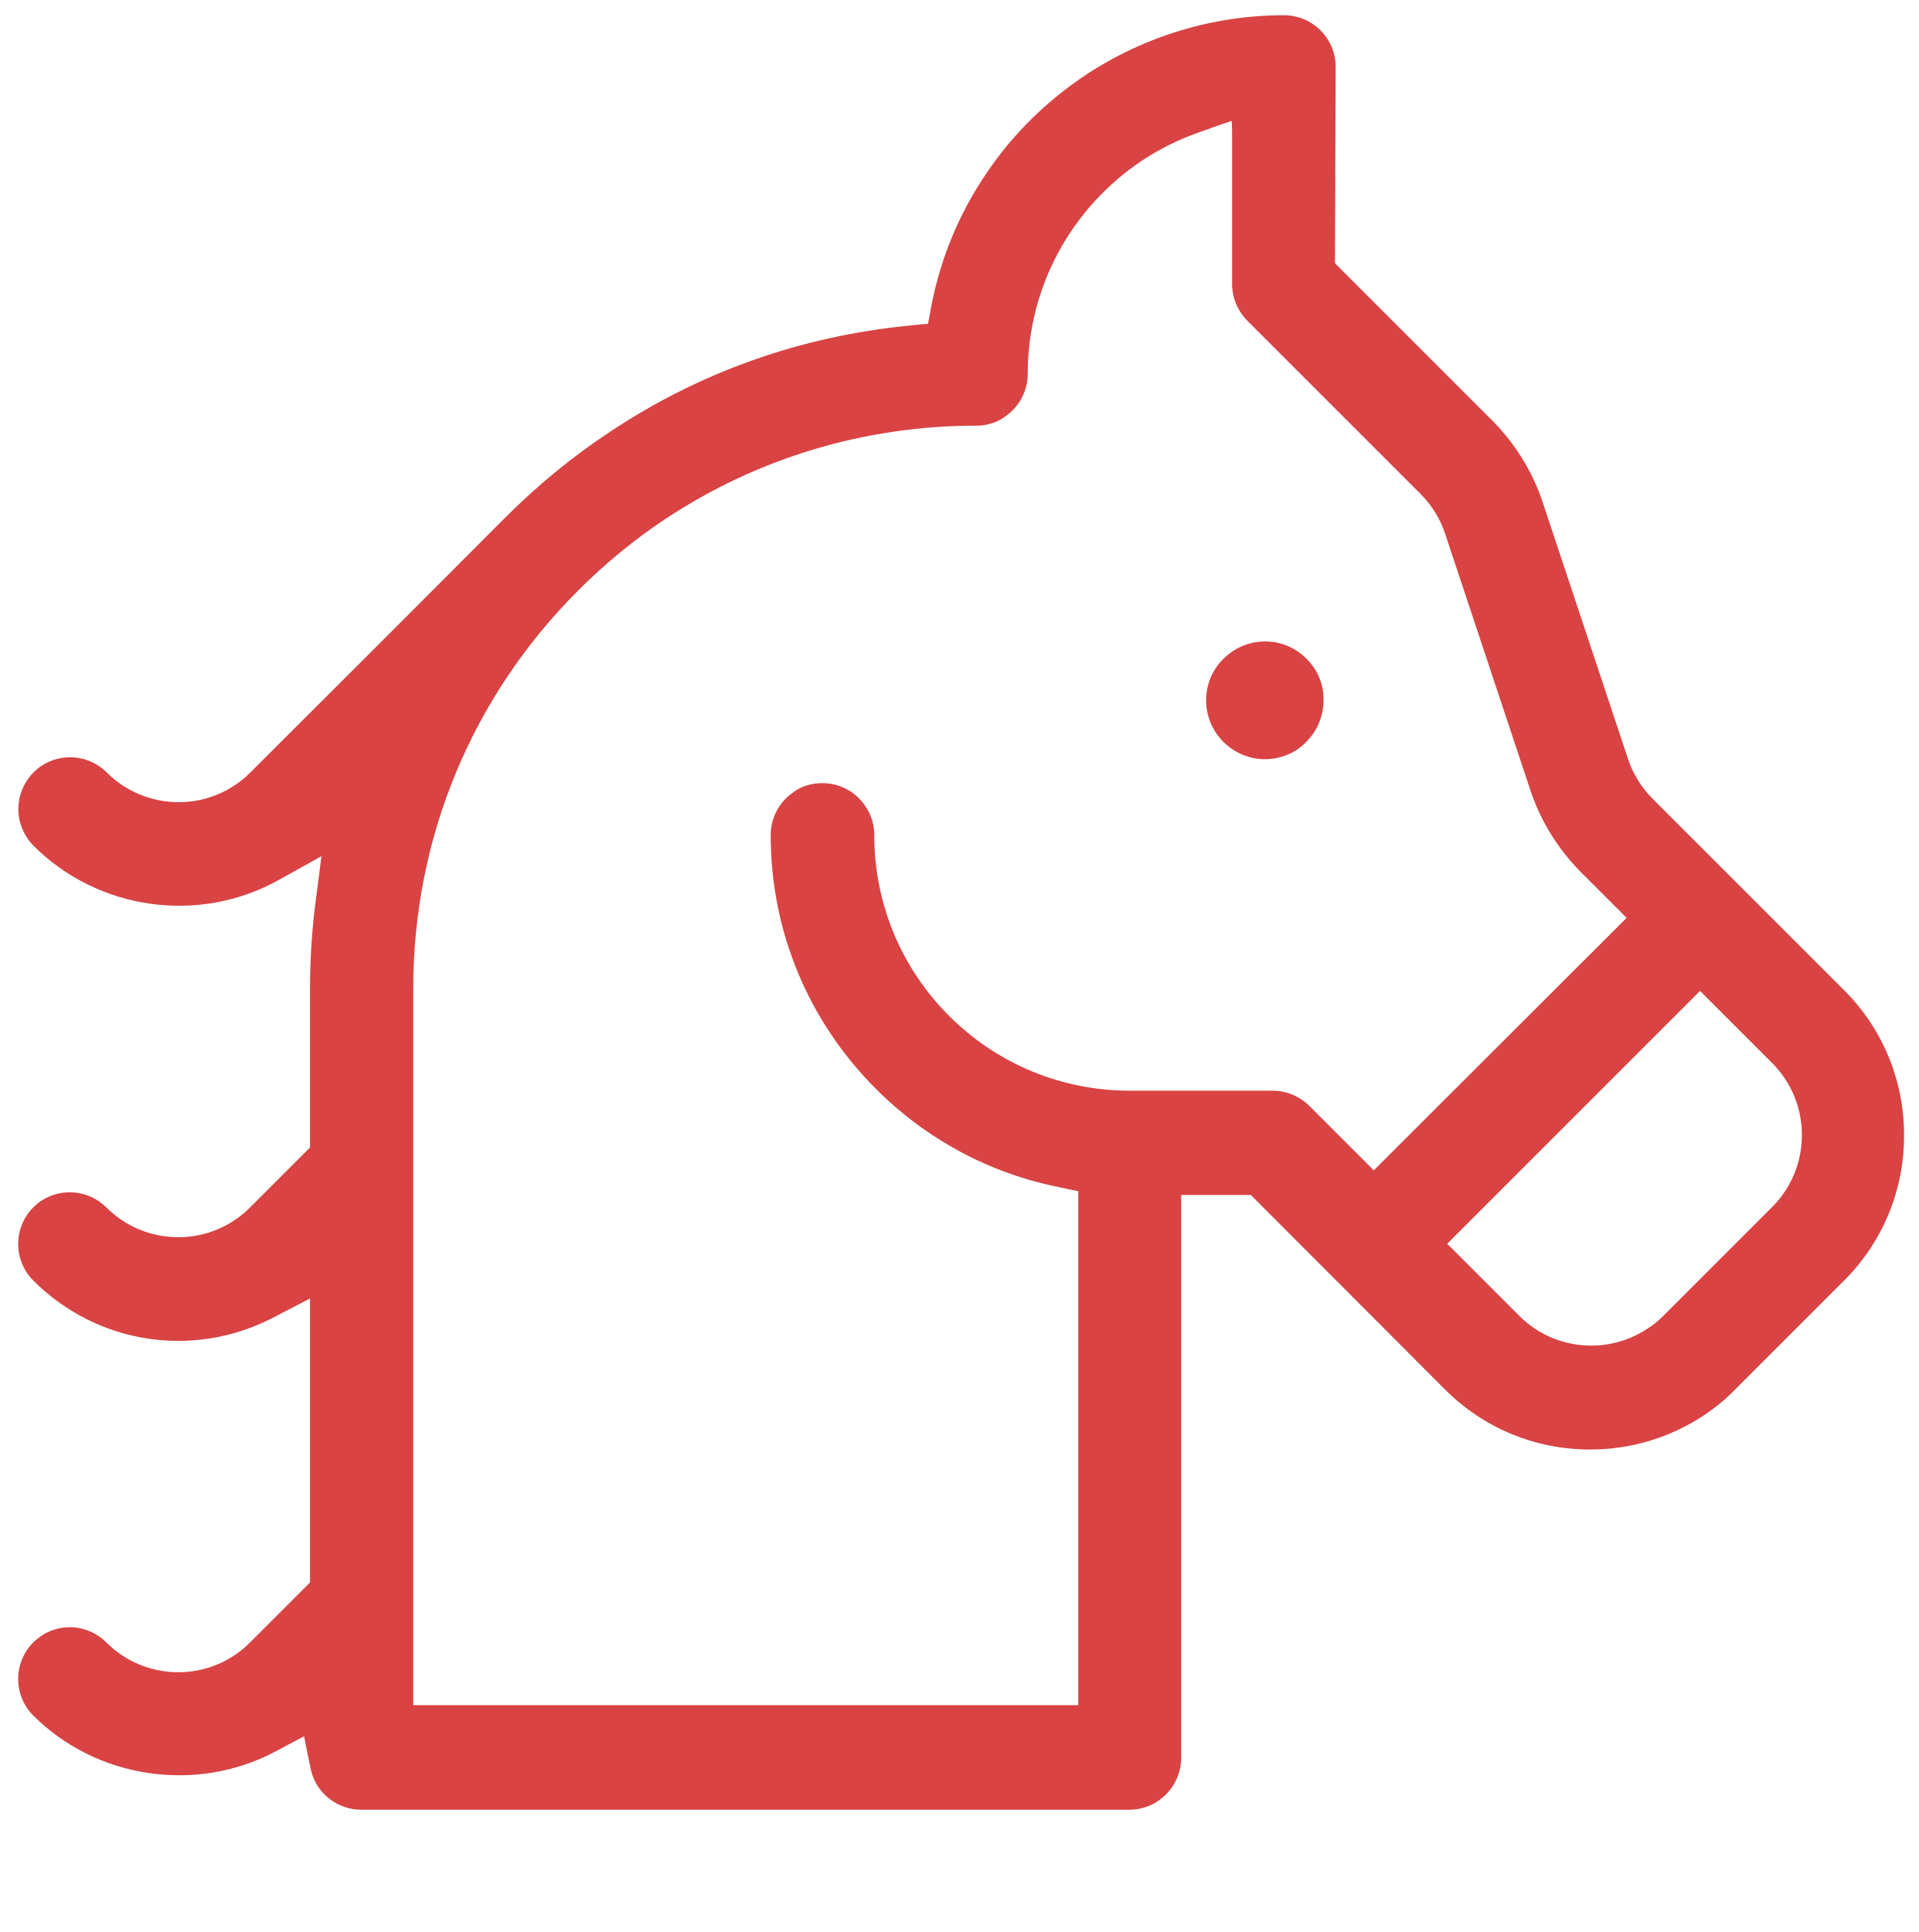
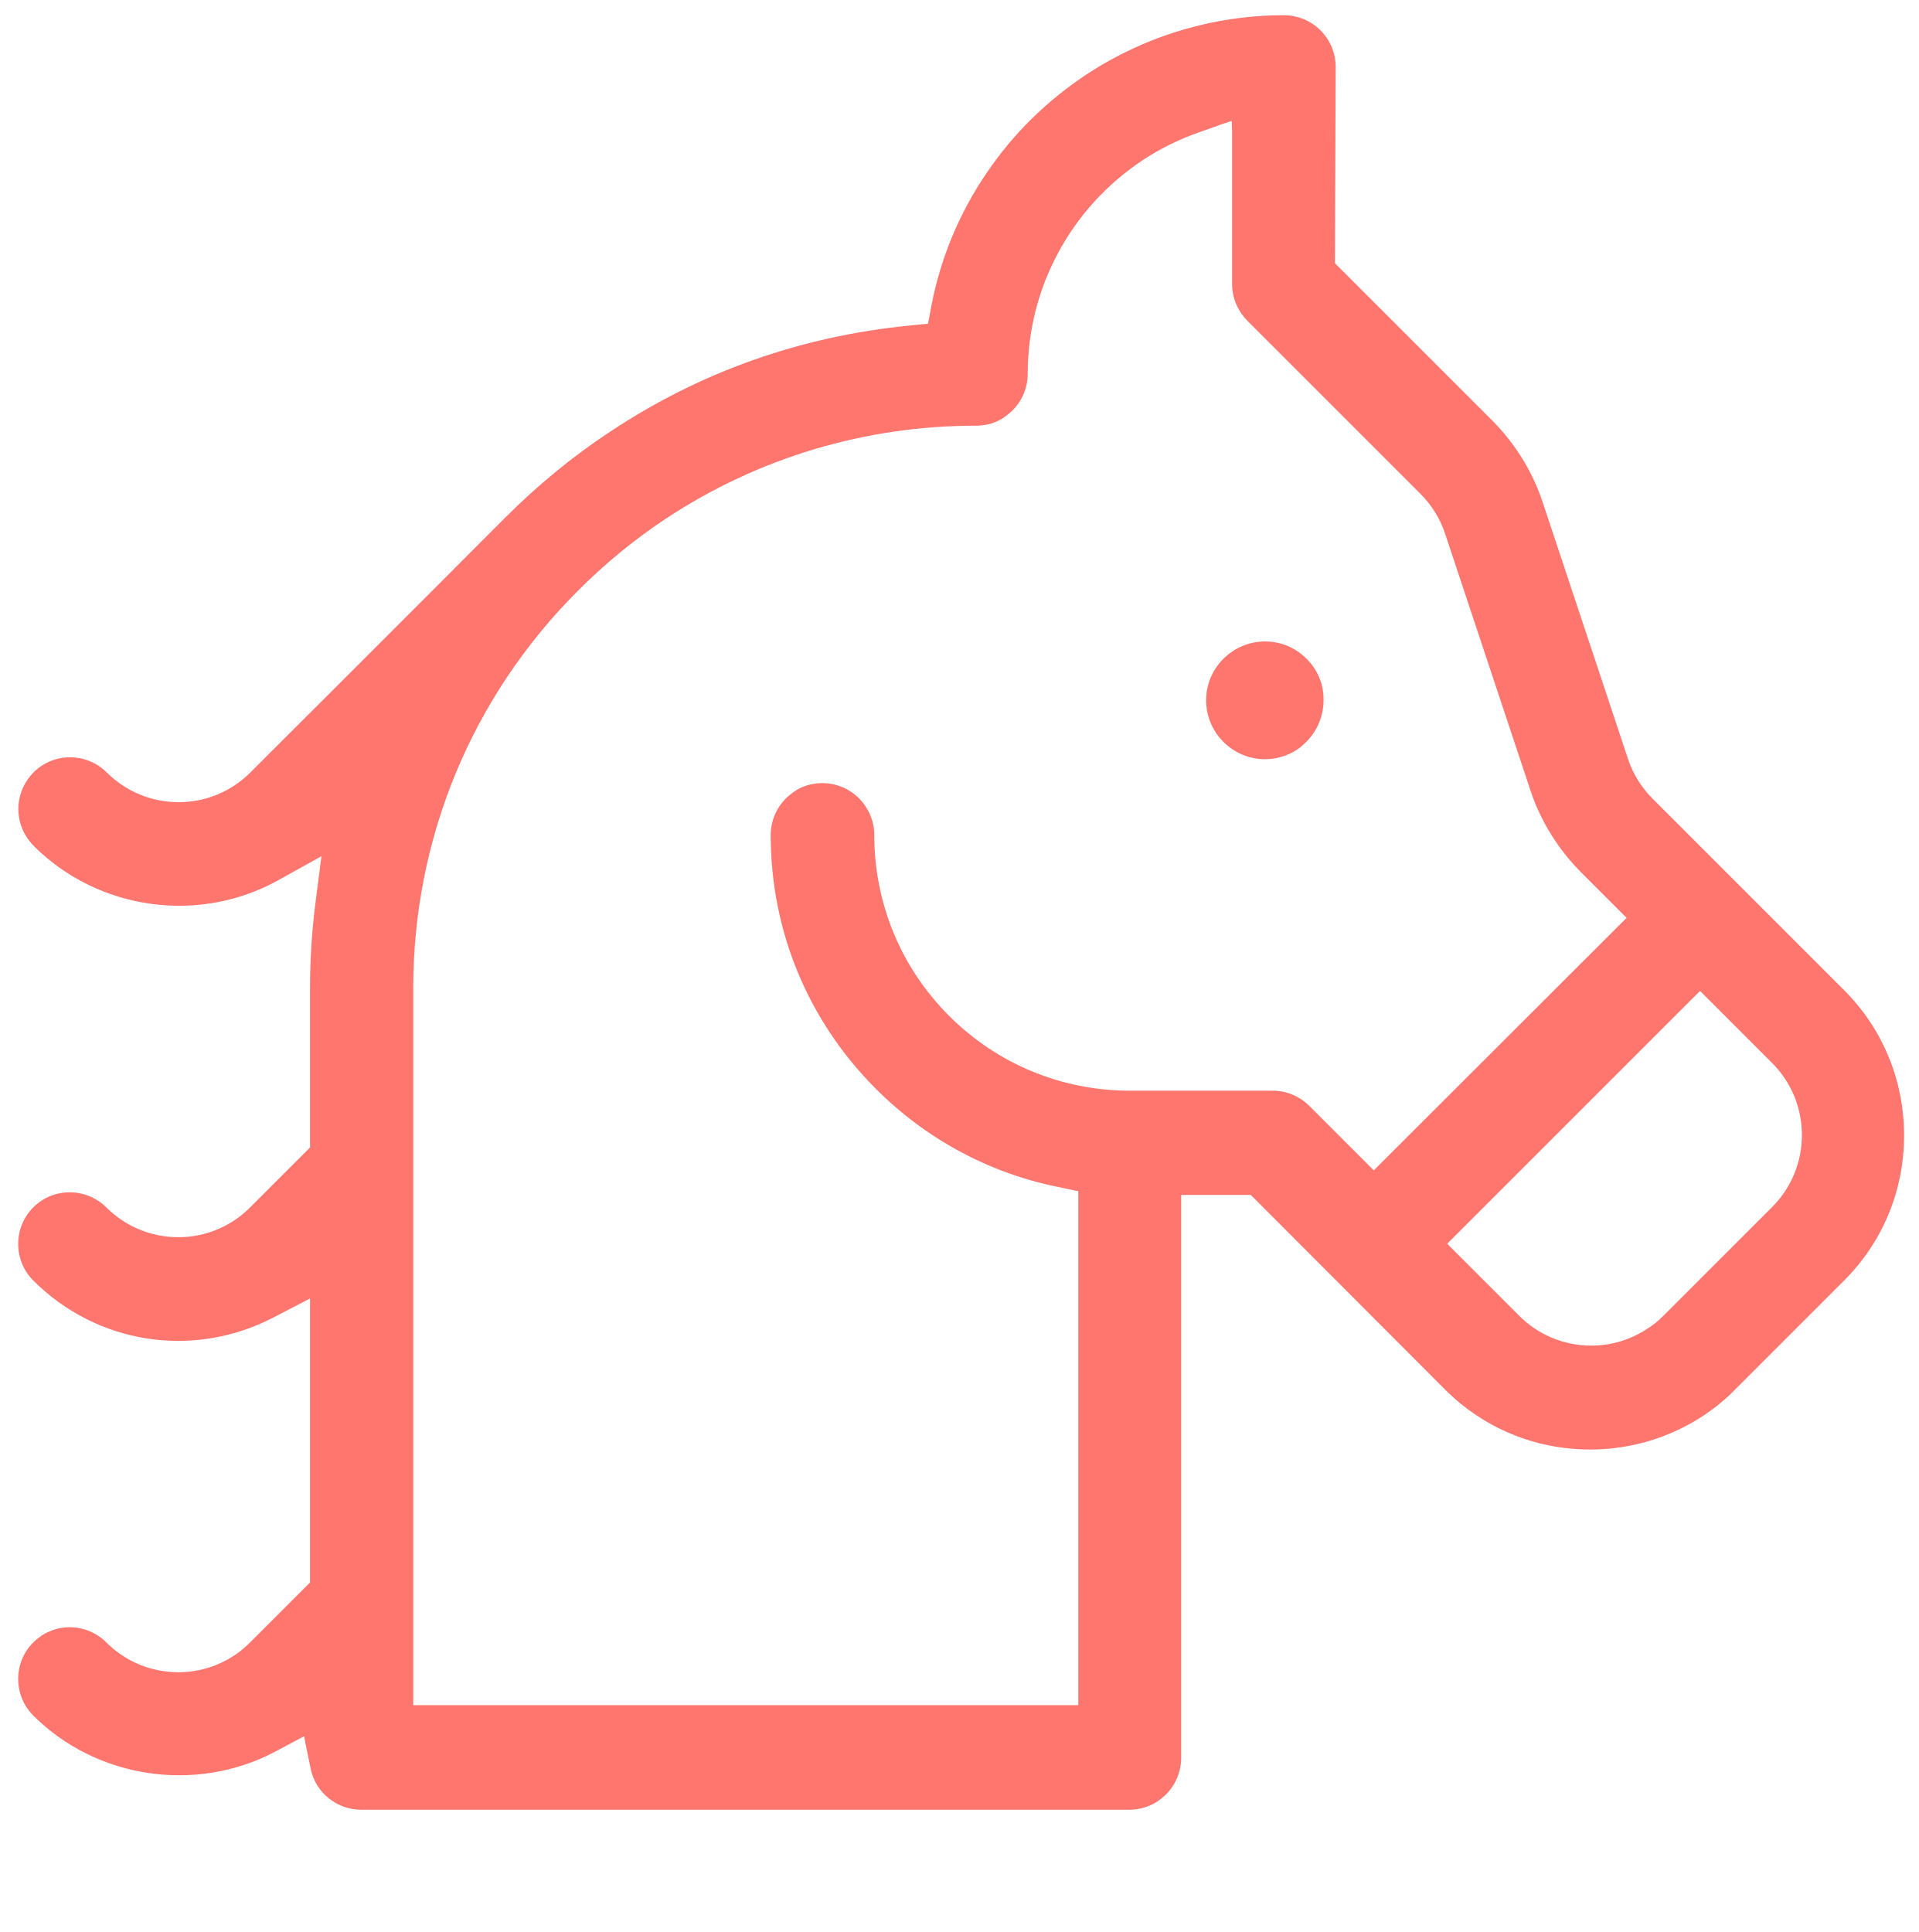
<svg xmlns="http://www.w3.org/2000/svg" version="1.1" id="Capa_1" x="0px" y="0px" viewBox="0 0 553.9 557.8" style="enable-background:new 0 0 553.9 557.8;" xml:space="preserve">
  <style type="text/css">
- 	.st0{fill:#D94343;}
+ 	.st0{fill:#FF766E;}
</style>
  <g>
-     <path class="st0" d="M385.6,19.3c0-8.2-6.7-14.9-14.9-14.9c-20.4,0-40.2,6-57.2,17.2c-11.4,7.6-21.1,17.1-28.7,28.4   c-7.9,11.6-13.2,24.4-15.9,38.2l-0.7,3.8l-0.3,1.5l-1.5,0.1l-3.9,0.4c-31.4,3.1-60.4,13.4-86.3,30.6c-10.8,7.1-21,15.5-30.3,24.8   l-1.2,1.2l-1.4,1.4l0,0c-5.8,5.8-22,22.1-70.9,70.9c-1.4,1.4-2.9,2.7-4.6,3.8c-4.8,3.2-10.4,4.9-16.2,4.9c-7.9,0-15.3-3.1-20.8-8.6   c-5-5-12.9-5.8-18.8-1.9c-0.8,0.5-1.6,1.2-2.3,1.9c-2.8,2.8-4.4,6.6-4.4,10.6c0,4,1.6,7.7,4.4,10.6c18.6,18.6,47.7,22.7,70.7,9.9   l9-5l3.4-1.9l-0.5,3.9L91,261.2c-1,8-1.5,16.2-1.5,24.3l0,45l0,0.8l-0.6,0.6l-16.6,16.6c-1.4,1.4-2.9,2.7-4.6,3.8   c-4.8,3.2-10.4,4.9-16.2,4.9c-7.9,0-15.3-3.1-20.8-8.6c-5-5-12.9-5.8-18.8-1.9c-0.8,0.5-1.6,1.2-2.3,1.9c-5.8,5.8-5.8,15.3,0,21.1   c18.4,18.4,46.2,22.7,69.3,10.7l7.7-4l2.9-1.5l0,3.3l0,77.9l0,0.8l-0.6,0.6l-16.6,16.6c-1.4,1.4-2.9,2.7-4.6,3.8   c-4.8,3.2-10.4,4.9-16.2,4.9c-7.9,0-15.3-3.1-20.8-8.6c-2.8-2.8-6.6-4.4-10.6-4.4c-2.9,0-5.8,0.9-8.2,2.5c-0.8,0.6-1.6,1.2-2.3,1.9   c-5.8,5.8-5.8,15.3,0,21.1c18.2,18.2,46.9,22.5,69.7,10.5l6.2-3.3l2.3-1.2l0.5,2.6l1.4,6.8c1.4,6.9,7.6,11.8,14.6,11.8l221.8,0   c2.9,0,5.8-0.9,8.2-2.5c0.8-0.6,1.6-1.2,2.3-1.9c2.8-2.8,4.4-6.6,4.4-10.6l0-160.5l0-2l2,0l17.3,0l0.8,0l0.6,0.6l0.5,0.5l55,55.1   c11.2,11.2,26.1,17.3,41.9,17.3c11.7,0,23-3.4,32.7-9.8c3.3-2.2,6.4-4.7,9.2-7.6l31.4-31.4c11.2-11.2,17.3-26.1,17.3-41.9   c0-15.9-6.2-30.8-17.3-41.9l-55.3-55.3c-3.2-3.2-5.7-7.2-7.1-11.5l-24.7-74.3c-2.9-8.7-7.9-16.7-14.3-23.2l-45-45l-0.6-0.6l0-0.8   L385.6,19.3z M520.2,327.7c0,7.9-3.1,15.3-8.6,20.8l-31.4,31.4c-1.4,1.4-2.9,2.7-4.6,3.7l0,0c-4.8,3.2-10.4,4.9-16.2,4.9   c-7.9,0-15.3-3.1-20.8-8.6l-19.4-19.4l-1.4-1.4l1.4-1.4l70.2-70.2l1.4-1.4l1.4,1.4l19.4,19.4C517.1,312.4,520.2,319.8,520.2,327.7z    M355.7,37.8l0,44.2c0,4,1.6,7.7,4.4,10.6l50,50c3.2,3.2,5.7,7.2,7.1,11.5l24.7,74.3c2.9,8.7,7.9,16.7,14.3,23.2l12,12l1.4,1.4   l-1.4,1.4L398,336.5l-1.4,1.4l-1.4-1.4L378,319.3c-2.8-2.8-6.6-4.4-10.6-4.4l-2,0l0,0c-2.5,0-7.2,0-16.2,0c-11.3,0-22.8,0-23,0   c-19.7,0-38.3-7.7-52.2-21.6c-13.9-13.9-21.6-32.5-21.6-52.2c0-4-1.6-7.7-4.4-10.6c-2.8-2.8-6.6-4.4-10.6-4.4   c-2.9,0-5.8,0.8-8.2,2.5c-0.8,0.6-1.6,1.2-2.3,1.9c-2.8,2.8-4.4,6.6-4.4,10.6c0,27.7,10.8,53.7,30.4,73.3   c14.5,14.5,32.7,24.3,52.6,28.3l4.2,0.9l1.6,0.3l0,1.6l0,1.4l0,143.4l0,2l-2,0l-188,0l-2,0l0-2l0-204.9   c0-43.4,16.9-84.2,47.6-114.9c7.8-7.8,16.3-14.8,25.4-20.8c26.5-17.5,57.4-26.8,89.5-26.8c3,0,5.8-0.8,8.2-2.5   c0.8-0.6,1.6-1.2,2.3-1.9c2.8-2.8,4.4-6.6,4.4-10.6c0-24.8,12.4-47.8,33.1-61.6c5-3.3,10.4-6,16.1-8l7-2.5l2.7-0.9L355.7,37.8z" />
-     <path class="st0" d="M377.2,190.2c-3.2-3.2-7.4-5-12-5l0,0c-4.5,0-8.8,1.8-12,5c-3.2,3.2-5,7.4-5,12c0,4.5,1.8,8.8,5,12   c3.2,3.2,7.5,5,12,5c3.3,0,6.6-1,9.3-2.8c0.9-0.6,1.8-1.4,2.6-2.2c3.2-3.2,5-7.5,5-12C382.2,197.6,380.4,193.4,377.2,190.2z" />
+     <path class="st0" d="M385.6,19.3c0-8.2-6.7-14.9-14.9-14.9c-20.4,0-40.2,6-57.2,17.2c-11.4,7.6-21.1,17.1-28.7,28.4   c-7.9,11.6-13.2,24.4-15.9,38.2l-0.7,3.8l-0.3,1.5l-1.5,0.1l-3.9,0.4c-31.4,3.1-60.4,13.4-86.3,30.6c-10.8,7.1-21,15.5-30.3,24.8   l-1.2,1.2l-1.4,1.4l0,0c-5.8,5.8-22,22.1-70.9,70.9c-1.4,1.4-2.9,2.7-4.6,3.8c-4.8,3.2-10.4,4.9-16.2,4.9c-7.9,0-15.3-3.1-20.8-8.6   c-5-5-12.9-5.8-18.8-1.9c-0.8,0.5-1.6,1.2-2.3,1.9c-2.8,2.8-4.4,6.6-4.4,10.6s1.6,7.7,4.4,10.6c18.6,18.6,47.7,22.7,70.7,9.9l9-5   l3.4-1.9l-0.5,3.9L91,261.2c-1,8-1.5,16.2-1.5,24.3v45v0.8l-0.6,0.6l-16.6,16.6c-1.4,1.4-2.9,2.7-4.6,3.8   c-4.8,3.2-10.4,4.9-16.2,4.9c-7.9,0-15.3-3.1-20.8-8.6c-5-5-12.9-5.8-18.8-1.9c-0.8,0.5-1.6,1.2-2.3,1.9c-5.8,5.8-5.8,15.3,0,21.1   c18.4,18.4,46.2,22.7,69.3,10.7l7.7-4l2.9-1.5v3.3v77.9v0.8l-0.6,0.6l-16.6,16.6c-1.4,1.4-2.9,2.7-4.6,3.8   c-4.8,3.2-10.4,4.9-16.2,4.9c-7.9,0-15.3-3.1-20.8-8.6c-2.8-2.8-6.6-4.4-10.6-4.4c-2.9,0-5.8,0.9-8.2,2.5c-0.8,0.6-1.6,1.2-2.3,1.9   c-5.8,5.8-5.8,15.3,0,21.1c18.2,18.2,46.9,22.5,69.7,10.5l6.2-3.3l2.3-1.2l0.5,2.6l1.4,6.8c1.4,6.9,7.6,11.8,14.6,11.8h221.8   c2.9,0,5.8-0.9,8.2-2.5c0.8-0.6,1.6-1.2,2.3-1.9c2.8-2.8,4.4-6.6,4.4-10.6V347v-2h2h17.3h0.8l0.6,0.6l0.5,0.5l55,55.1   c11.2,11.2,26.1,17.3,41.9,17.3c11.7,0,23-3.4,32.7-9.8c3.3-2.2,6.4-4.7,9.2-7.6l31.4-31.4c11.2-11.2,17.3-26.1,17.3-41.9   c0-15.9-6.2-30.8-17.3-41.9l-55.3-55.3c-3.2-3.2-5.7-7.2-7.1-11.5l-24.7-74.3c-2.9-8.7-7.9-16.7-14.3-23.2l-45-45l-0.6-0.6v-0.8   L385.6,19.3z M520.2,327.7c0,7.9-3.1,15.3-8.6,20.8l-31.4,31.4c-1.4,1.4-2.9,2.7-4.6,3.7l0,0c-4.8,3.2-10.4,4.9-16.2,4.9   c-7.9,0-15.3-3.1-20.8-8.6l-19.4-19.4l-1.4-1.4l1.4-1.4l70.2-70.2l1.4-1.4l1.4,1.4l19.4,19.4C517.1,312.4,520.2,319.8,520.2,327.7z    M355.7,37.8V82c0,4,1.6,7.7,4.4,10.6l50,50c3.2,3.2,5.7,7.2,7.1,11.5l24.7,74.3c2.9,8.7,7.9,16.7,14.3,23.2l12,12l1.4,1.4   l-1.4,1.4L398,336.5l-1.4,1.4l-1.4-1.4L378,319.3c-2.8-2.8-6.6-4.4-10.6-4.4h-2l0,0c-2.5,0-7.2,0-16.2,0c-11.3,0-22.8,0-23,0   c-19.7,0-38.3-7.7-52.2-21.6c-13.9-13.9-21.6-32.5-21.6-52.2c0-4-1.6-7.7-4.4-10.6c-2.8-2.8-6.6-4.4-10.6-4.4   c-2.9,0-5.8,0.8-8.2,2.5c-0.8,0.6-1.6,1.2-2.3,1.9c-2.8,2.8-4.4,6.6-4.4,10.6c0,27.7,10.8,53.7,30.4,73.3   c14.5,14.5,32.7,24.3,52.6,28.3l4.2,0.9l1.6,0.3v1.6v1.4v143.4v2h-2h-188h-2v-2V285.4c0-43.4,16.9-84.2,47.6-114.9   c7.8-7.8,16.3-14.8,25.4-20.8c26.5-17.5,57.4-26.8,89.5-26.8c3,0,5.8-0.8,8.2-2.5c0.8-0.6,1.6-1.2,2.3-1.9   c2.8-2.8,4.4-6.6,4.4-10.6c0-24.8,12.4-47.8,33.1-61.6c5-3.3,10.4-6,16.1-8l7-2.5l2.7-0.9L355.7,37.8z" />
+     <path class="st0" d="M377.2,190.2c-3.2-3.2-7.4-5-12-5l0,0c-4.5,0-8.8,1.8-12,5s-5,7.4-5,12c0,4.5,1.8,8.8,5,12s7.5,5,12,5   c3.3,0,6.6-1,9.3-2.8c0.9-0.6,1.8-1.4,2.6-2.2c3.2-3.2,5-7.5,5-12C382.2,197.6,380.4,193.4,377.2,190.2z" />
  </g>
</svg>
